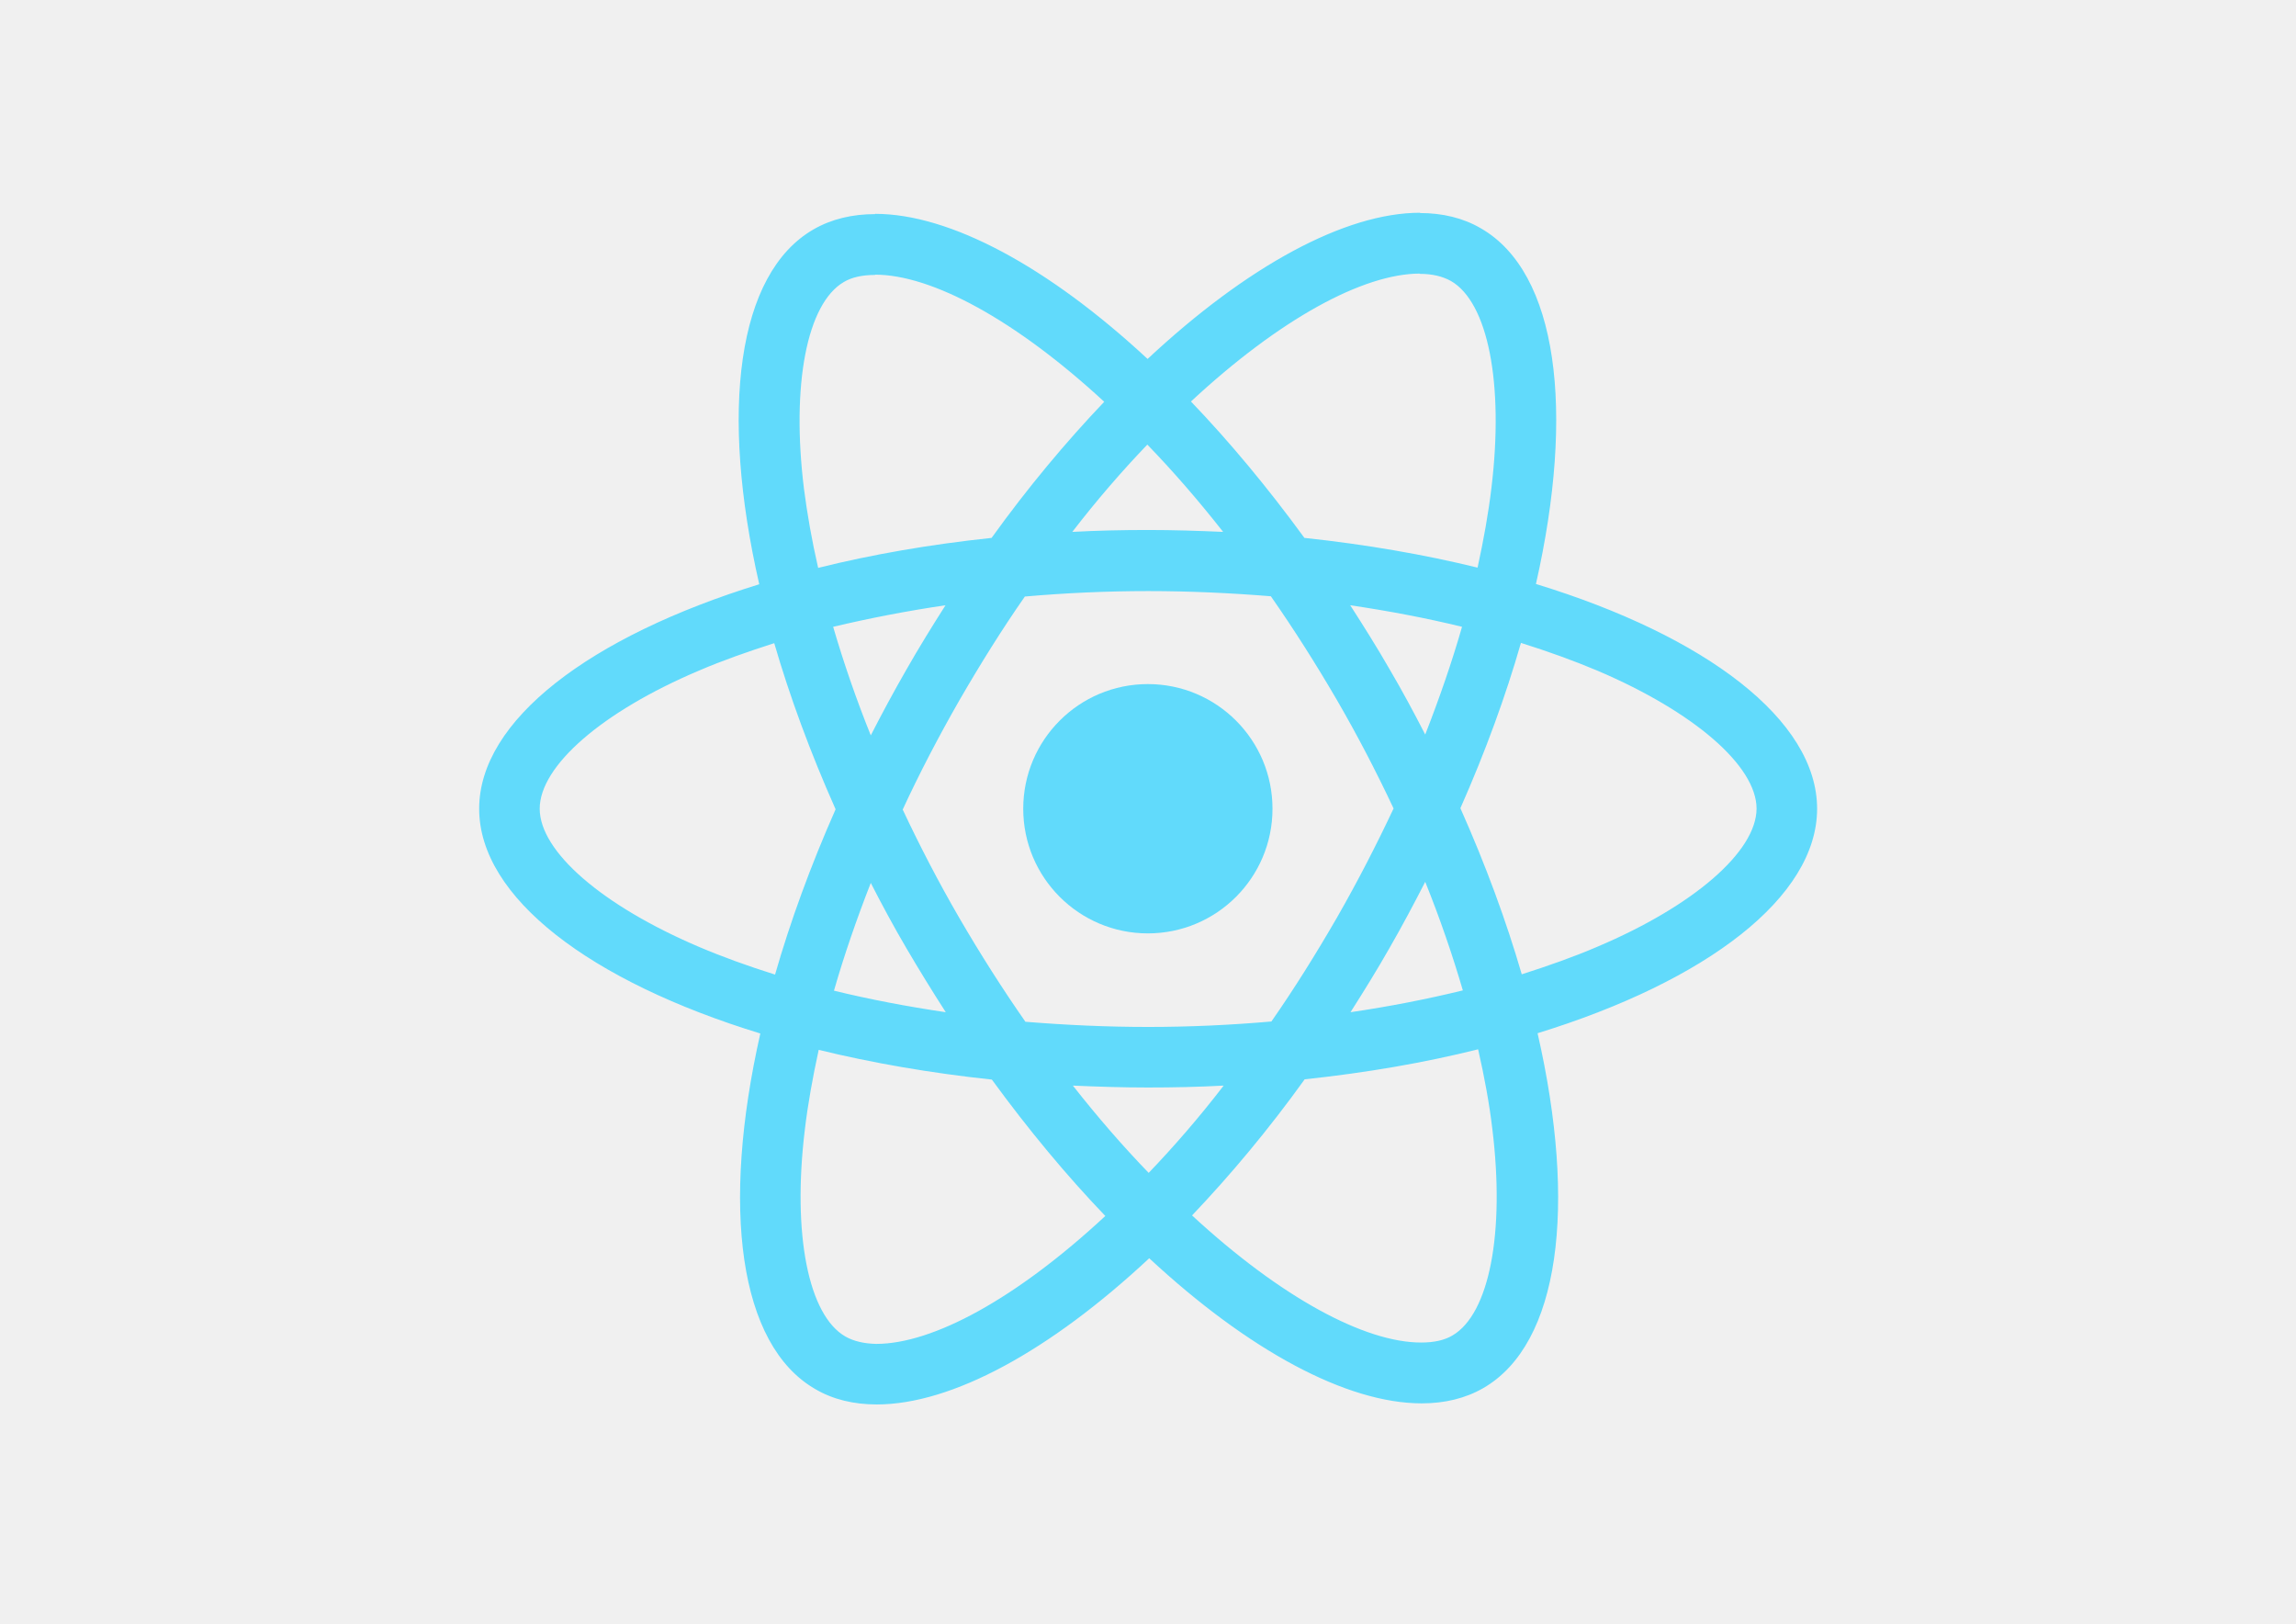
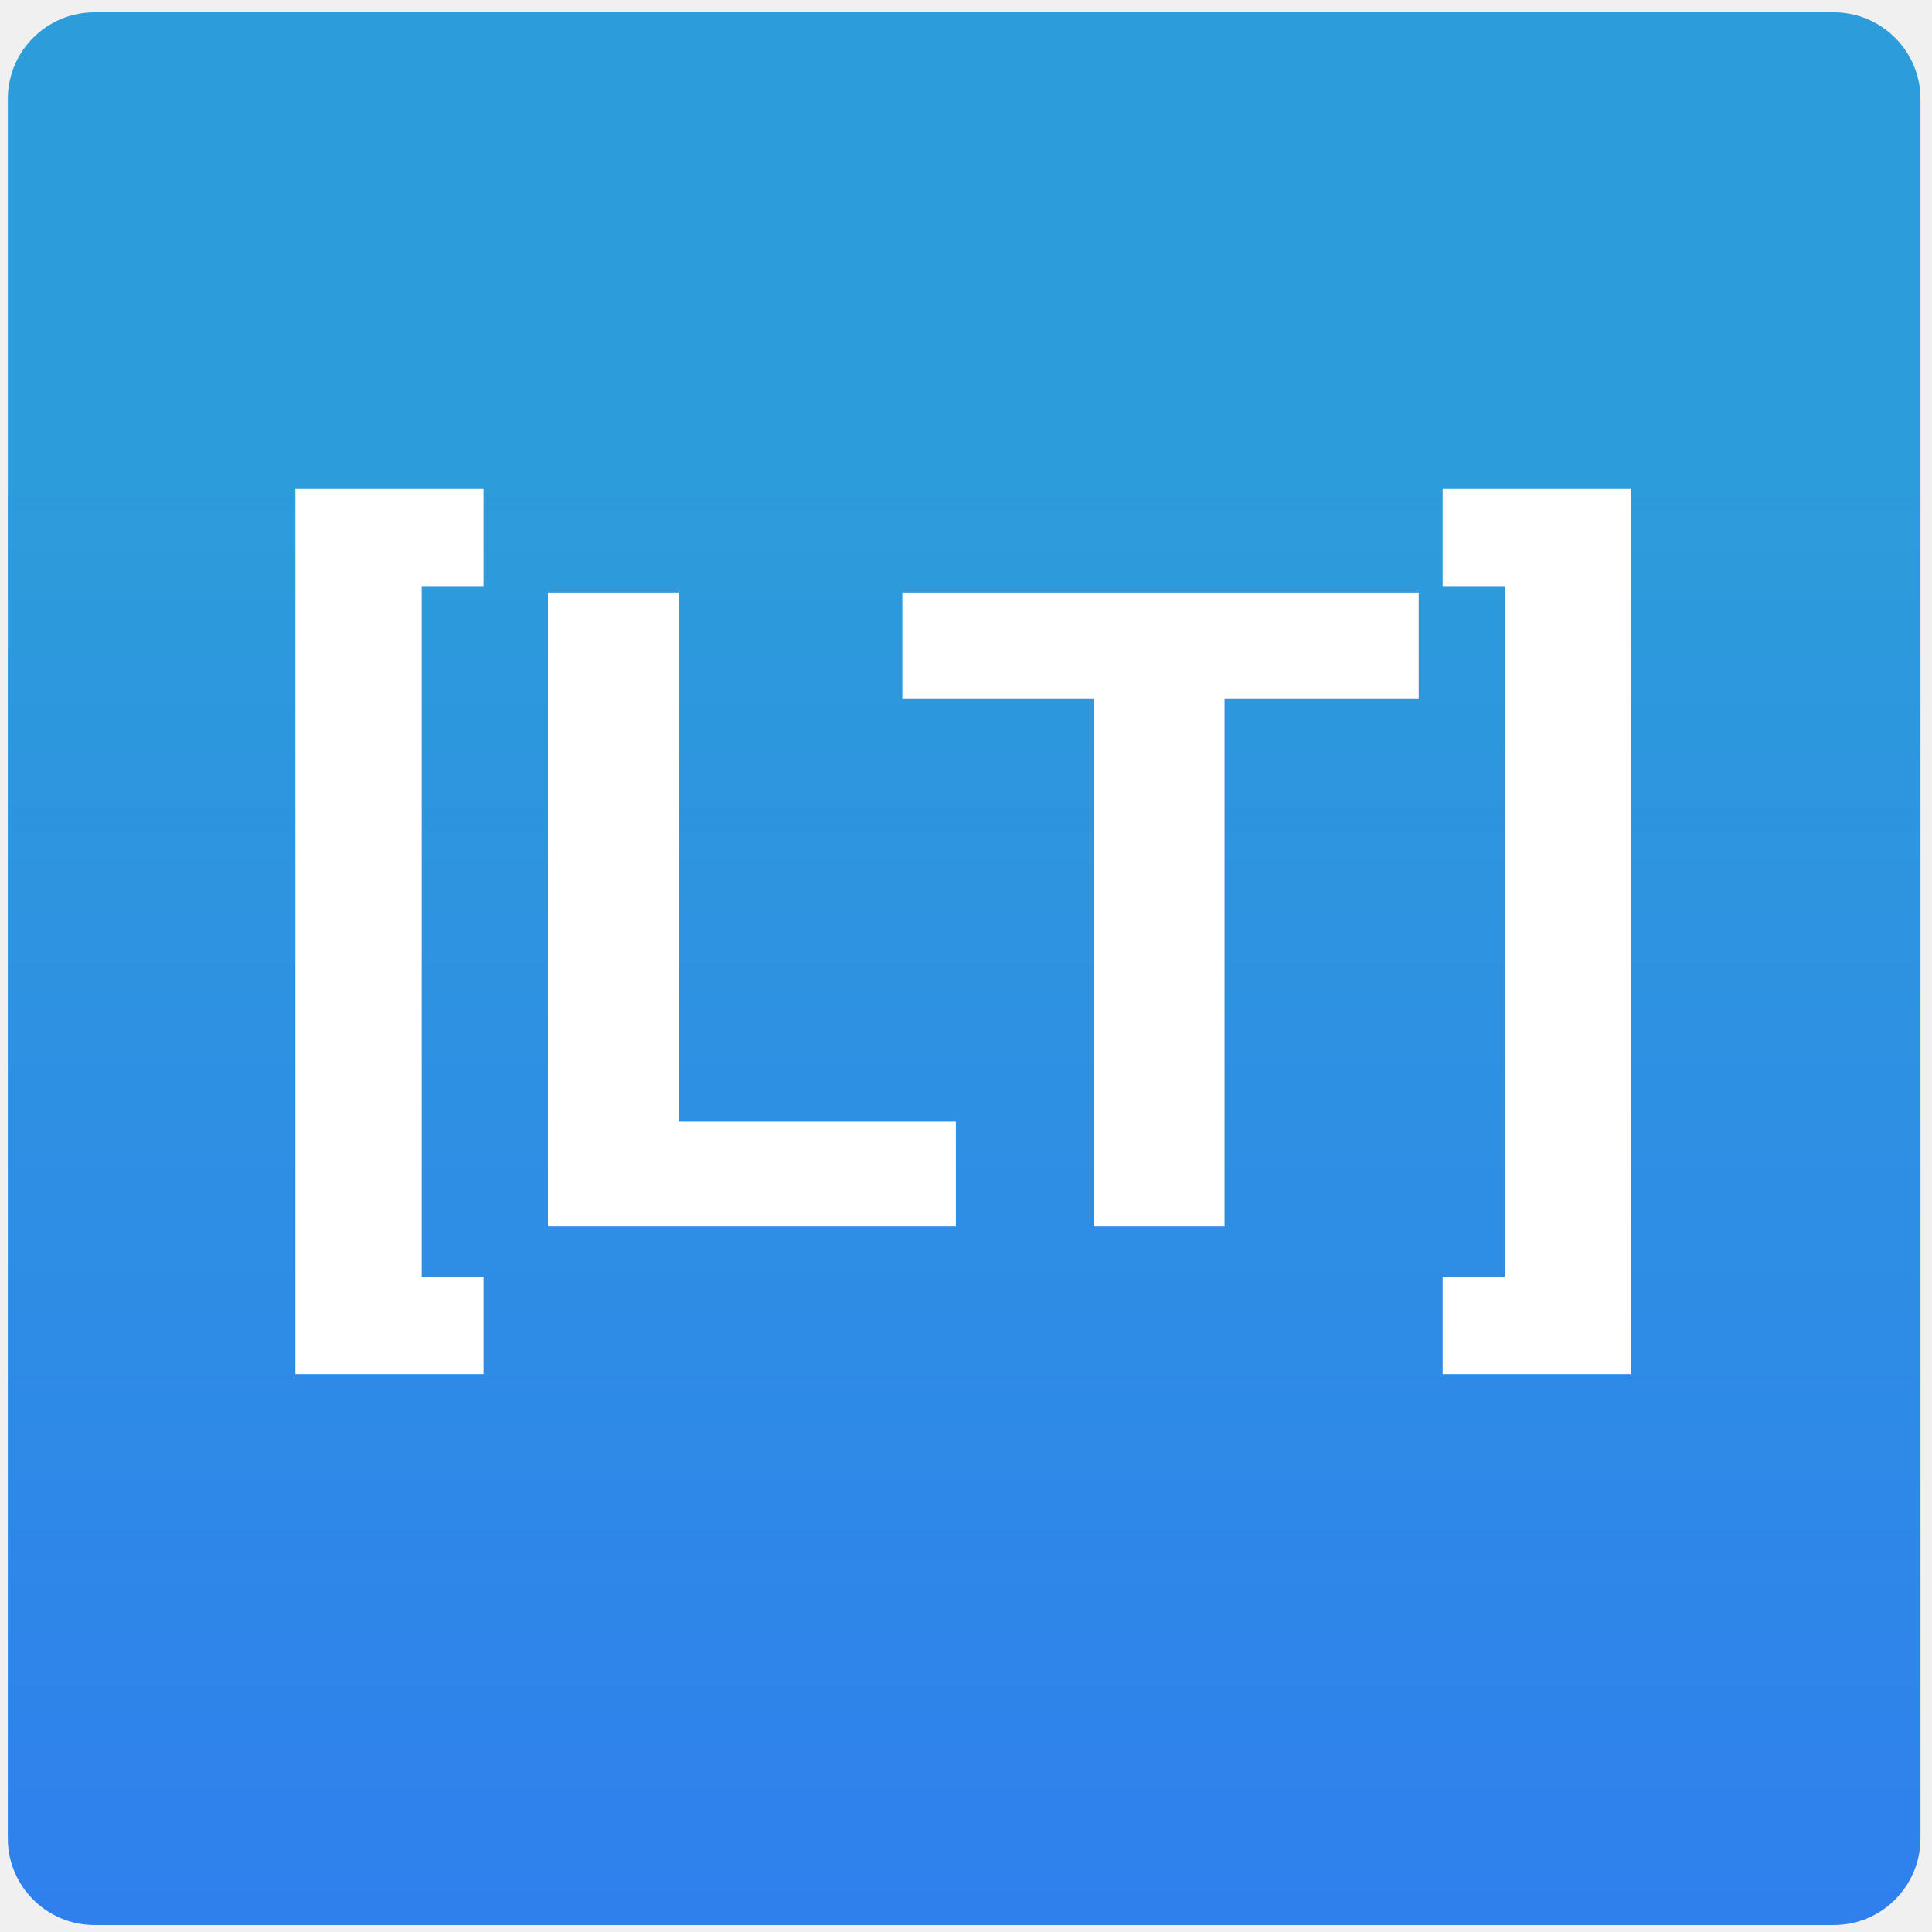
- <svg xmlns="http://www.w3.org/2000/svg" viewBox="0 0 841.9 595.3">
-   <g fill="#61DAFB">
-     <path d="M666.3 296.5c0-32.5-40.7-63.3-103.1-82.4 14.4-63.6 8-114.2-20.2-130.4-6.5-3.8-14.1-5.6-22.4-5.6v22.3c4.6 0 8.3.9 11.4 2.6 13.6 7.8 19.5 37.5 14.9 75.7-1.1 9.4-2.9 19.3-5.1 29.4-19.6-4.8-41-8.5-63.5-10.9-13.5-18.5-27.5-35.3-41.6-50 32.6-30.3 63.2-46.9 84-46.9V78c-27.5 0-63.5 19.6-99.9 53.6-36.4-33.8-72.4-53.2-99.9-53.2v22.3c20.7 0 51.4 16.5 84 46.6-14 14.7-28 31.4-41.3 49.9-22.6 2.4-44 6.1-63.6 11-2.3-10-4-19.7-5.2-29-4.7-38.2 1.1-67.9 14.6-75.8 3-1.8 6.9-2.6 11.5-2.6V78.5c-8.4 0-16 1.8-22.6 5.6-28.1 16.2-34.4 66.7-19.9 130.1-62.2 19.2-102.7 49.9-102.7 82.3 0 32.5 40.7 63.3 103.1 82.4-14.4 63.6-8 114.2 20.2 130.4 6.5 3.8 14.1 5.6 22.5 5.6 27.5 0 63.5-19.6 99.9-53.6 36.4 33.8 72.4 53.2 99.9 53.2 8.4 0 16-1.8 22.6-5.6 28.1-16.2 34.4-66.7 19.9-130.1 62-19.1 102.5-49.9 102.5-82.3zm-130.2-66.7c-3.7 12.9-8.3 26.2-13.5 39.5-4.1-8-8.4-16-13.1-24-4.6-8-9.5-15.8-14.4-23.4 14.2 2.1 27.9 4.7 41 7.9zm-45.8 106.5c-7.8 13.5-15.8 26.3-24.1 38.2-14.9 1.3-30 2-45.2 2-15.1 0-30.2-.7-45-1.9-8.3-11.9-16.4-24.6-24.2-38-7.6-13.1-14.5-26.4-20.8-39.8 6.2-13.4 13.2-26.8 20.7-39.9 7.8-13.5 15.8-26.3 24.1-38.2 14.9-1.3 30-2 45.2-2 15.1 0 30.2.7 45 1.9 8.3 11.9 16.4 24.6 24.2 38 7.6 13.1 14.5 26.4 20.8 39.8-6.3 13.4-13.2 26.8-20.7 39.9zm32.3-13c5.4 13.4 10 26.8 13.8 39.8-13.1 3.2-26.9 5.9-41.2 8 4.9-7.7 9.8-15.6 14.4-23.7 4.6-8 8.9-16.1 13-24.1zM421.2 430c-9.3-9.6-18.6-20.3-27.8-32 9 .4 18.2.7 27.5.7 9.4 0 18.7-.2 27.8-.7-9 11.7-18.3 22.4-27.5 32zm-74.4-58.9c-14.2-2.1-27.9-4.7-41-7.9 3.7-12.9 8.3-26.2 13.5-39.5 4.1 8 8.4 16 13.1 24 4.7 8 9.5 15.8 14.4 23.4zM420.7 163c9.3 9.6 18.6 20.3 27.8 32-9-.4-18.2-.7-27.5-.7-9.4 0-18.7.2-27.8.7 9-11.7 18.3-22.4 27.5-32zm-74 58.9c-4.9 7.7-9.8 15.6-14.4 23.7-4.6 8-8.9 16-13 24-5.4-13.4-10-26.8-13.8-39.8 13.1-3.1 26.9-5.8 41.2-7.9zm-90.5 125.2c-35.4-15.1-58.3-34.9-58.3-50.6 0-15.7 22.9-35.6 58.3-50.6 8.6-3.7 18-7 27.7-10.1 5.7 19.6 13.2 40 22.5 60.9-9.2 20.8-16.6 41.1-22.2 60.6-9.9-3.1-19.3-6.5-28-10.2zM310 490c-13.6-7.8-19.5-37.5-14.9-75.7 1.1-9.4 2.9-19.3 5.1-29.4 19.6 4.8 41 8.5 63.5 10.9 13.5 18.5 27.5 35.3 41.6 50-32.6 30.3-63.2 46.9-84 46.9-4.5-.1-8.3-1-11.3-2.7zm237.2-76.2c4.7 38.2-1.1 67.9-14.6 75.8-3 1.8-6.9 2.6-11.5 2.6-20.7 0-51.4-16.5-84-46.6 14-14.7 28-31.4 41.3-49.9 22.6-2.4 44-6.1 63.6-11 2.3 10.1 4.1 19.8 5.2 29.1zm38.5-66.7c-8.6 3.7-18 7-27.7 10.1-5.7-19.6-13.2-40-22.5-60.9 9.2-20.8 16.6-41.1 22.2-60.6 9.9 3.1 19.3 6.5 28.1 10.2 35.4 15.1 58.3 34.9 58.3 50.6-.1 15.7-23 35.6-58.4 50.6zM320.8 78.4z" />
-     <circle cx="420.9" cy="296.5" r="45.7" />
-     <path d="M520.5 78.1z" />
+ <svg xmlns="http://www.w3.org/2000/svg" xmlns:xlink="http://www.w3.org/1999/xlink" viewBox="0 0 156 156" version="1.1">
+   <g id="Canvas" transform="translate(-2675 -996)">
+     <g id="logo">
+       <g id="Rectangle">
+         <use xlink:href="#path0_fill" transform="translate(2675.63 996.997)" fill="url(#paint0_linear)" />
+       </g>
+       <g id="[LT]">
+         <use xlink:href="#path1_fill" transform="translate(2684.53 1028.04)" fill="#FFFFFF" />
+       </g>
+     </g>
  </g>
+   <defs>
+     <linearGradient id="paint0_linear" x1="0" y1="0" x2="1" y2="0" gradientUnits="userSpaceOnUse" gradientTransform="matrix(-5.28039e-14 117.715 -117.715 7.20798e-15 136.077 36.7243)">
+       <stop offset="0" stop-color="#2D9CDB" />
+       <stop offset="1" stop-color="#2F80ED" />
+     </linearGradient>
+     <path id="path0_fill" d="M 0 7C 0 3.134 3.134 0 7 0L 147.44 0C 151.306 0 154.44 3.134 154.44 7L 154.44 147.44C 154.44 151.306 151.306 154.44 147.44 154.44L 7 154.44C 3.134 154.44 0 151.306 0 147.44L 0 7Z" />
+     <path id="path1_fill" d="M 29.509 15.285L 24.517 15.285L 24.517 71.078L 29.509 71.078L 29.509 78.918L 14.321 78.918L 14.321 7.445L 29.509 7.445L 29.509 15.285ZM 45.259 58.527L 67.653 58.527L 67.653 67L 34.712 67L 34.712 15.812L 45.259 15.812L 45.259 58.527ZM 105.024 24.355L 89.345 24.355L 89.345 67L 78.798 67L 78.798 24.355L 63.329 24.355L 63.329 15.812L 105.024 15.812L 105.024 24.355ZM 106.958 7.445L 122.146 7.445L 122.146 78.918L 106.958 78.918L 106.958 71.078L 111.985 71.078L 111.985 15.285L 106.958 15.285L 106.958 7.445Z" />
+   </defs>
</svg>
